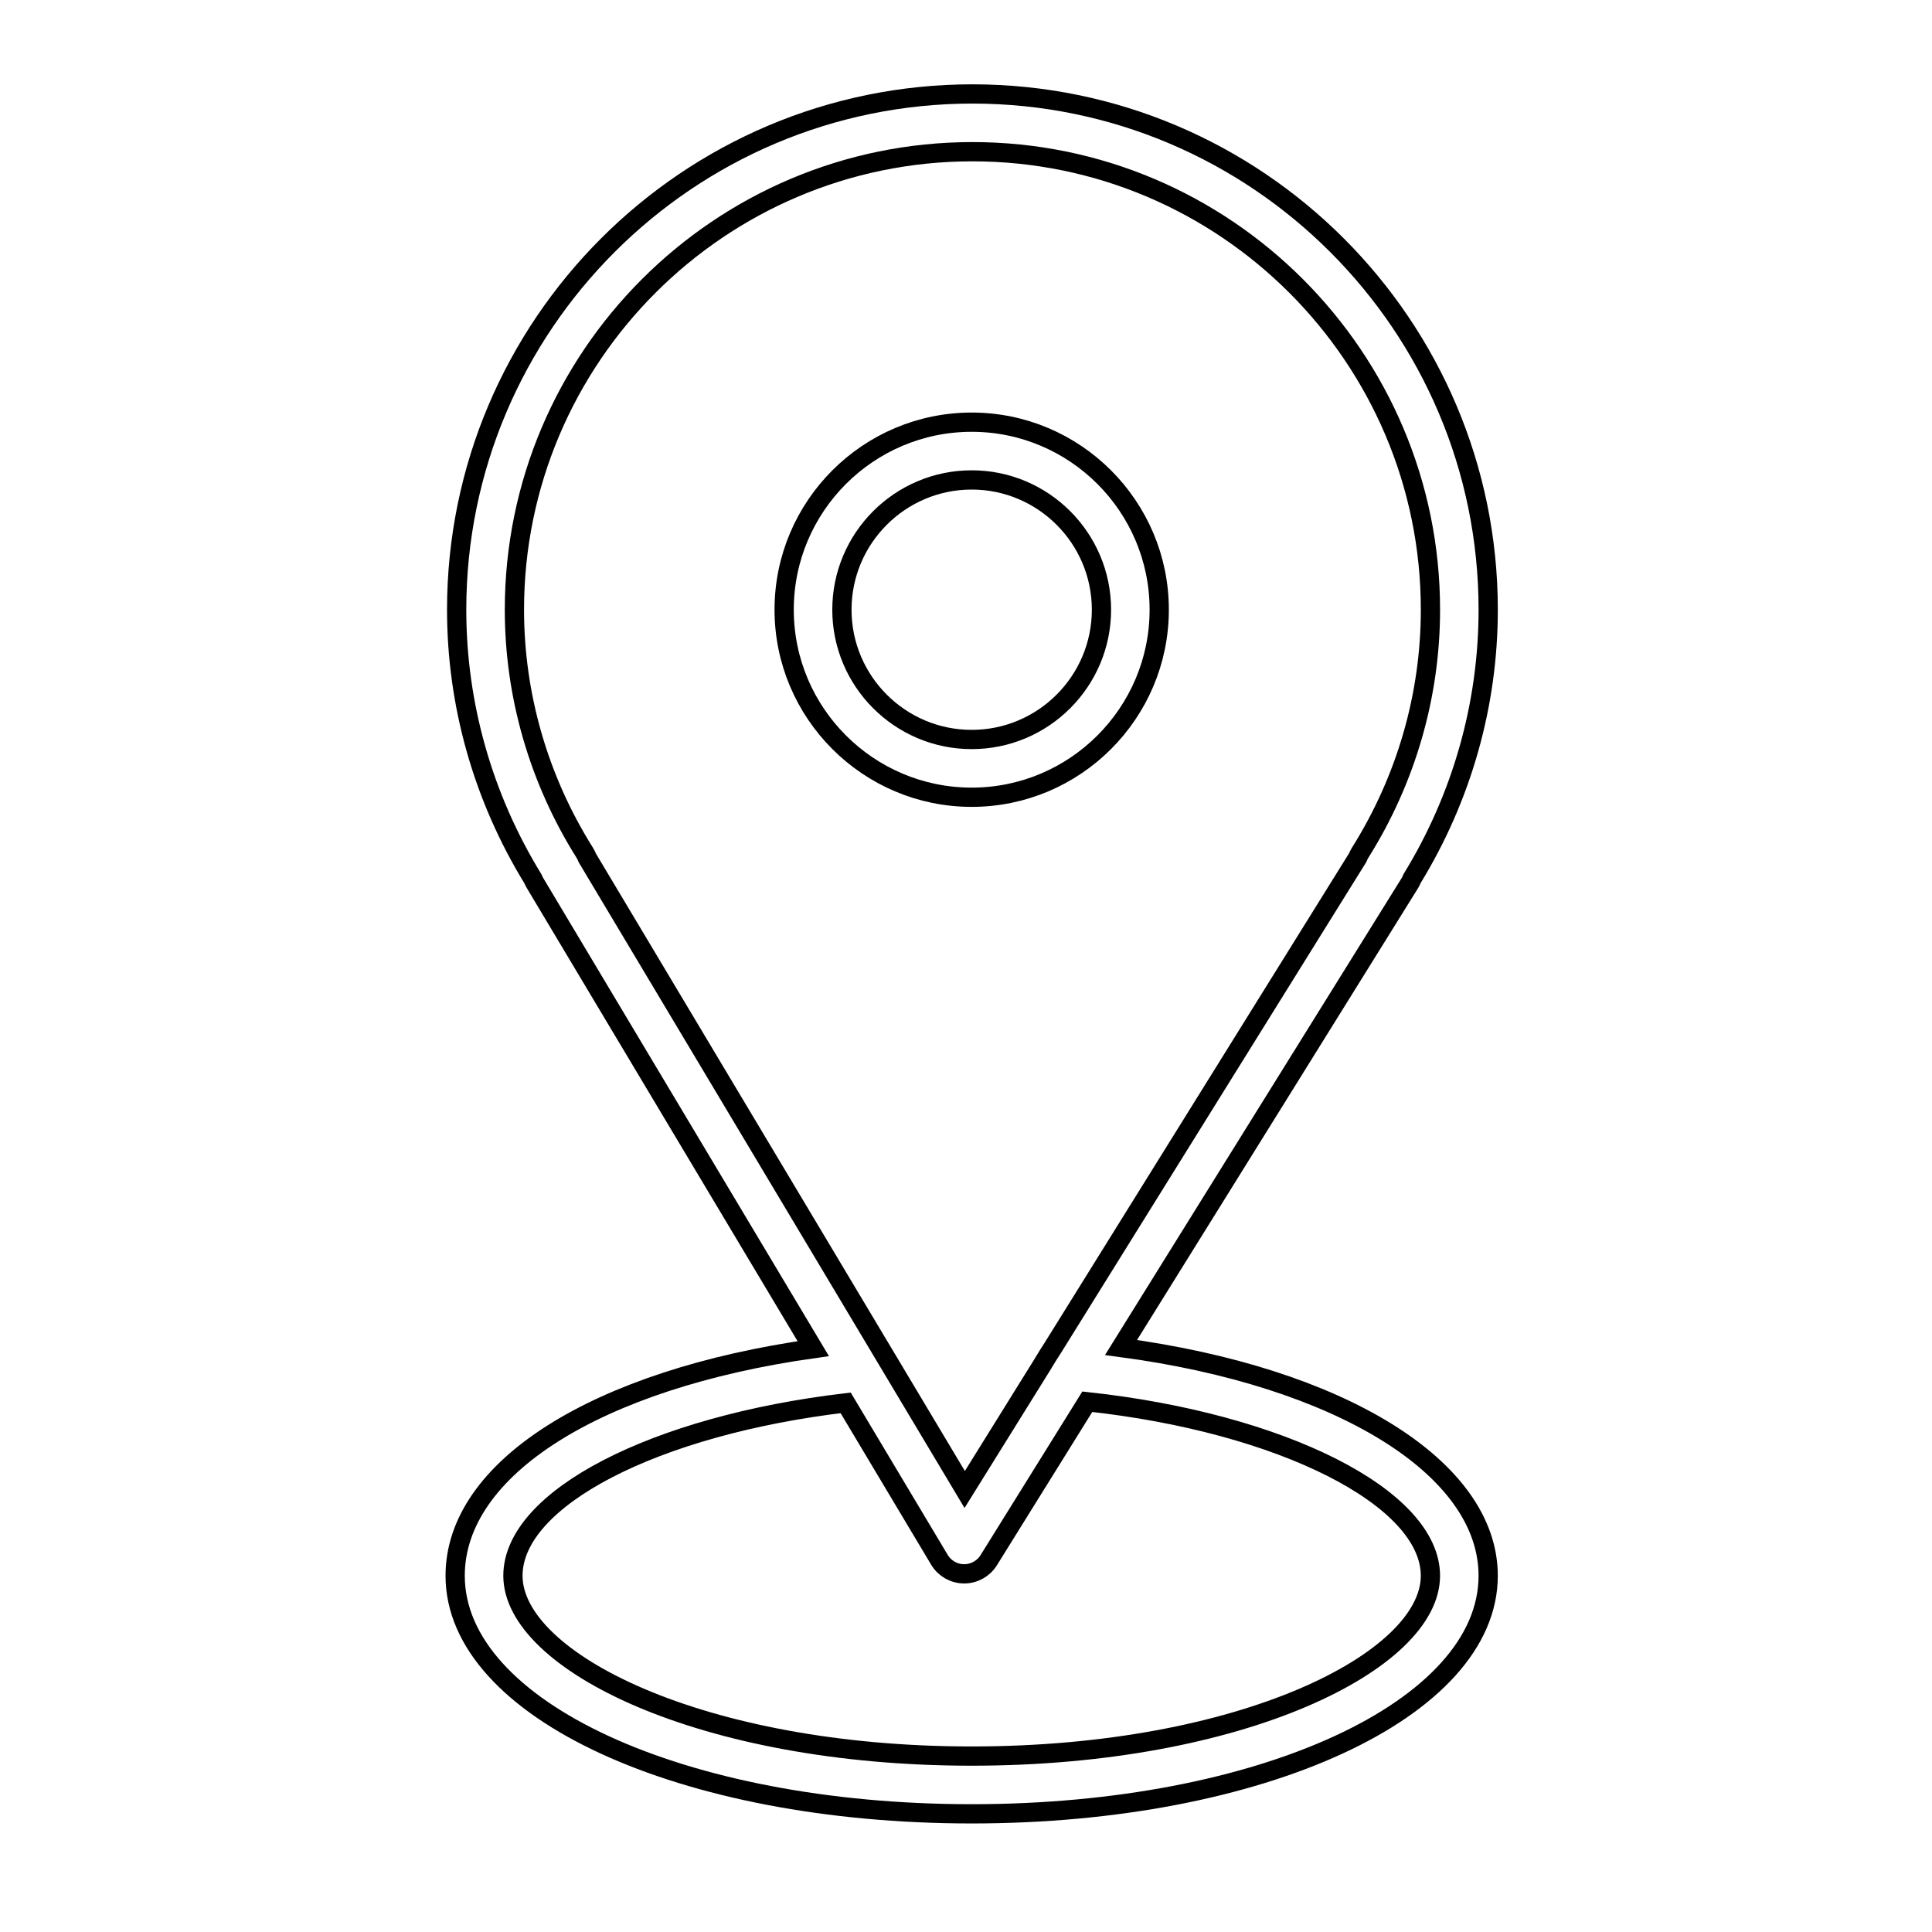
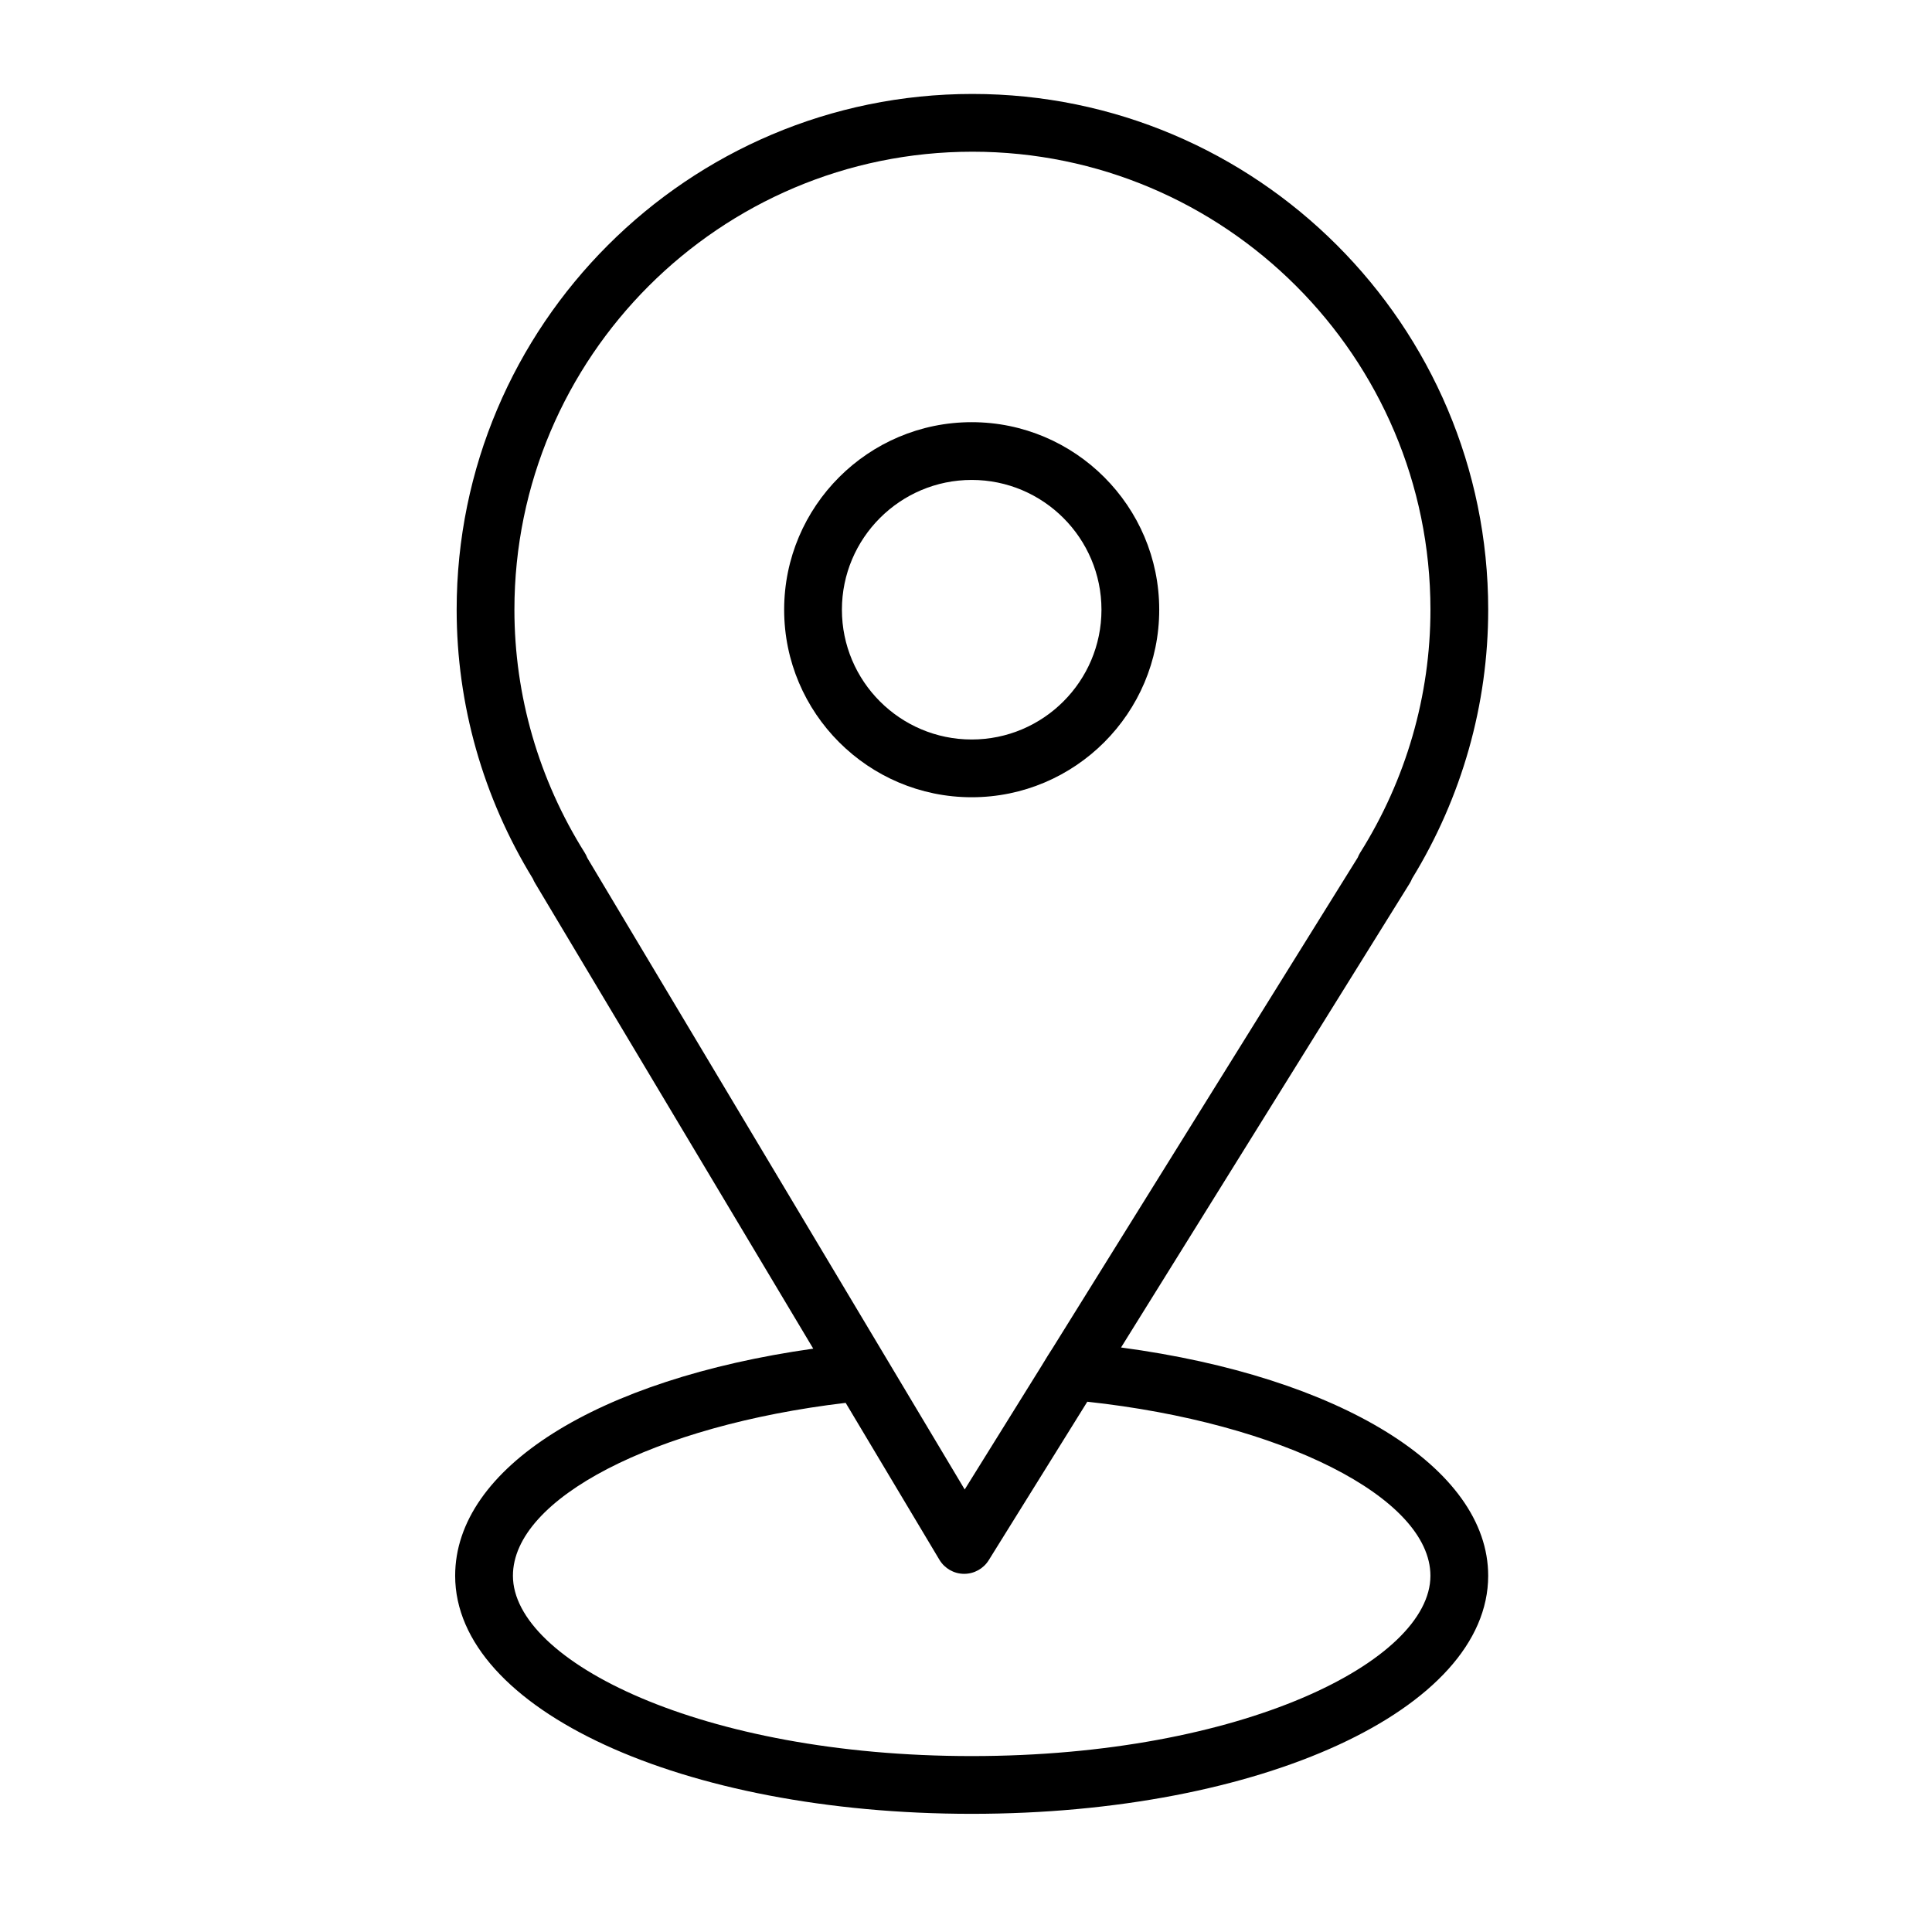
- <svg xmlns="http://www.w3.org/2000/svg" version="1.1" id="Layer_1" x="0px" y="0px" viewBox="0 0 100.353 100.352" style="enable-background:new 0 0 100.353 100.352;" xml:space="preserve" fill="transparent" stroke="#000000">
+ <svg xmlns="http://www.w3.org/2000/svg" version="1.1" id="Layer_1" x="0px" y="0px" viewBox="0 0 100.353 100.352" style="enable-background:new 0 0 100.353 100.352;" xml:space="preserve" fill="#000000" stroke="transparent">
  <g>
    <path d="M58.23,69.992l14.993-24.108c0.049-0.078,0.09-0.16,0.122-0.245c2.589-4.222,3.956-9.045,3.956-13.969   c0-14.772-12.018-26.79-26.79-26.79S23.72,16.898,23.72,31.67c0,4.925,1.369,9.75,3.96,13.975c0.03,0.074,0.065,0.146,0.107,0.216   l14.455,24.191c-11.221,1.586-18.6,6.2-18.6,11.797c0,6.935,11.785,12.366,26.829,12.366S77.3,88.783,77.3,81.849   C77.301,76.226,69.578,71.509,58.23,69.992z M30.373,44.294c-2.39-3.804-3.653-8.169-3.653-12.624   c0-13.118,10.672-23.79,23.791-23.79c13.118,0,23.79,10.672,23.79,23.79c0,4.457-1.263,8.822-3.652,12.624   c-0.05,0.08-0.091,0.163-0.124,0.249L54.685,70.01c-0.238,0.365-0.285,0.448-0.576,0.926l-4,6.432L30.507,44.564   C30.472,44.471,30.427,44.38,30.373,44.294z M50.472,91.215c-14.043,0-23.829-4.937-23.829-9.366c0-4.02,7.37-7.808,17.283-8.981   l4.87,8.151c0.269,0.449,0.751,0.726,1.274,0.73c0.004,0,0.009,0,0.013,0c0.518,0,1-0.268,1.274-0.708l5.12-8.232   C66.548,73.9,74.3,77.784,74.3,81.849C74.301,86.279,64.515,91.215,50.472,91.215z" />
    <path d="M60.213,31.67c0-5.371-4.37-9.741-9.741-9.741s-9.741,4.37-9.741,9.741s4.37,9.741,9.741,9.741   C55.843,41.411,60.213,37.041,60.213,31.67z M43.731,31.67c0-3.717,3.024-6.741,6.741-6.741s6.741,3.024,6.741,6.741   s-3.023,6.741-6.741,6.741S43.731,35.387,43.731,31.67z" />
  </g>
</svg>
